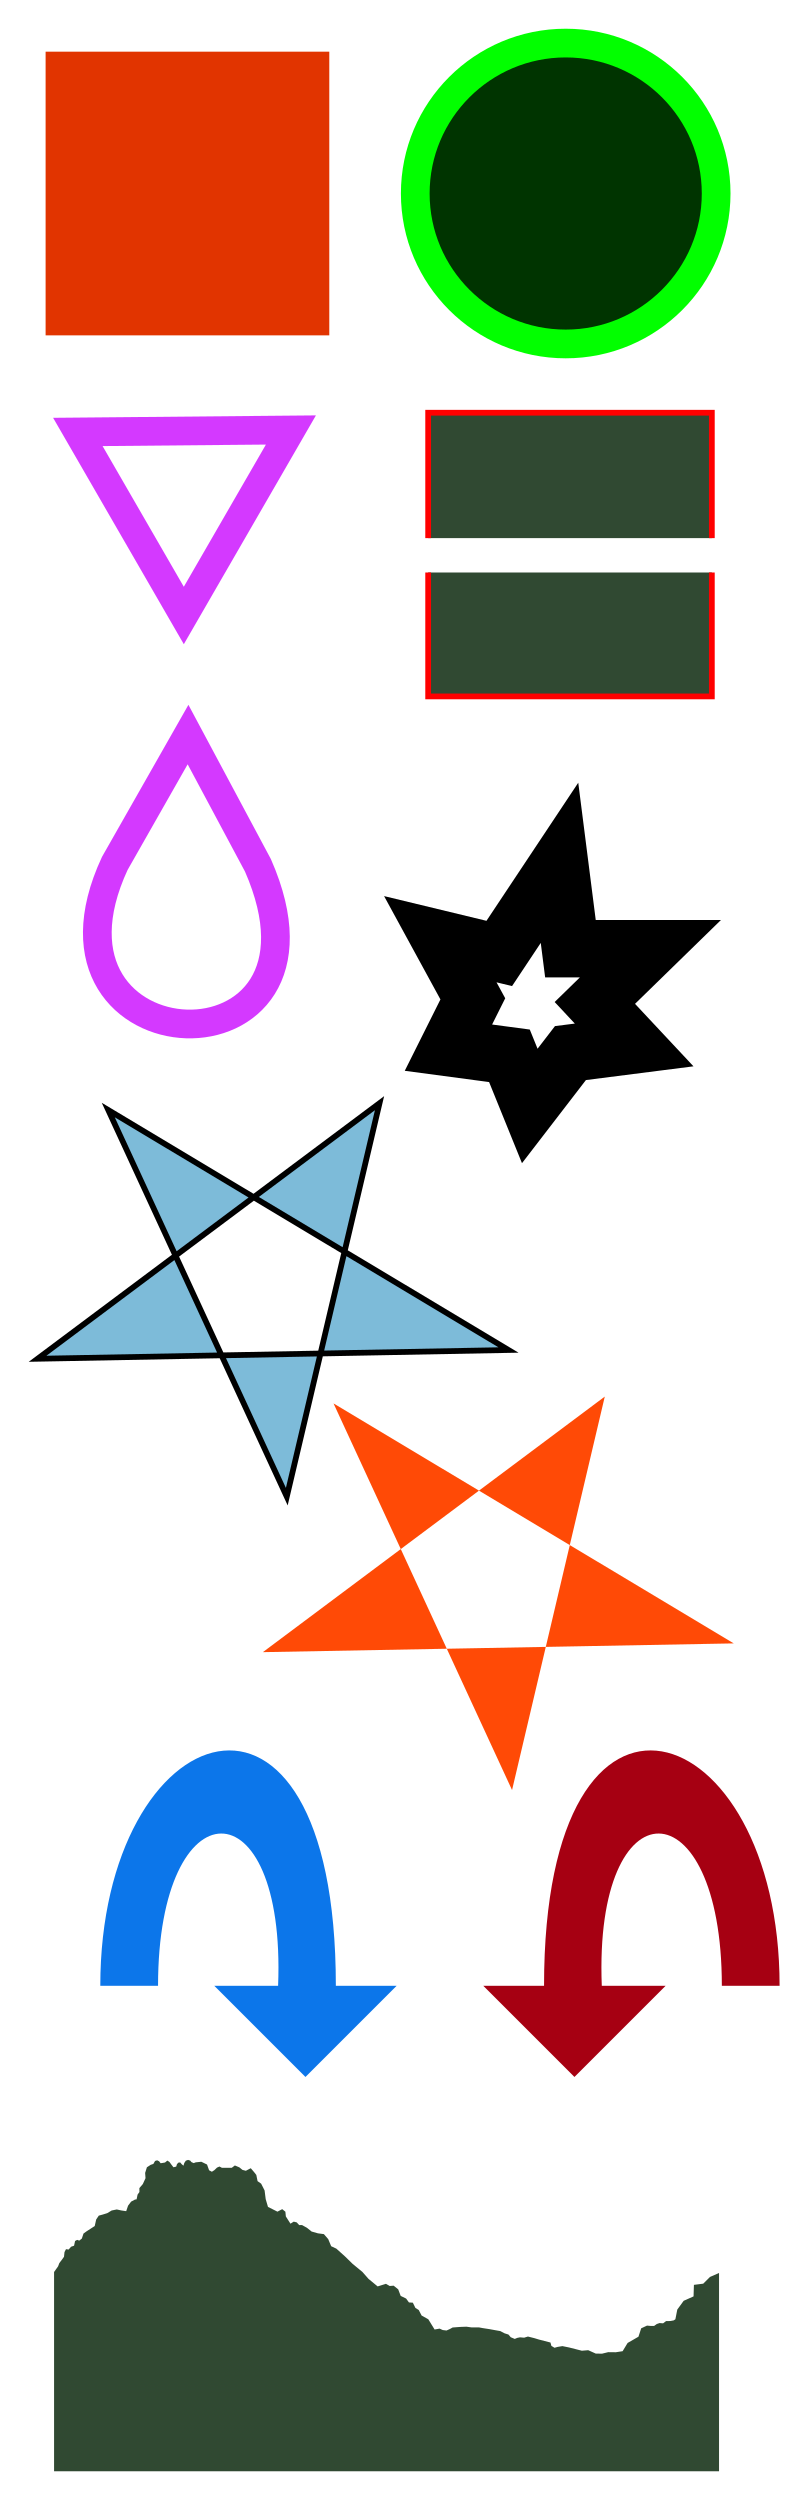
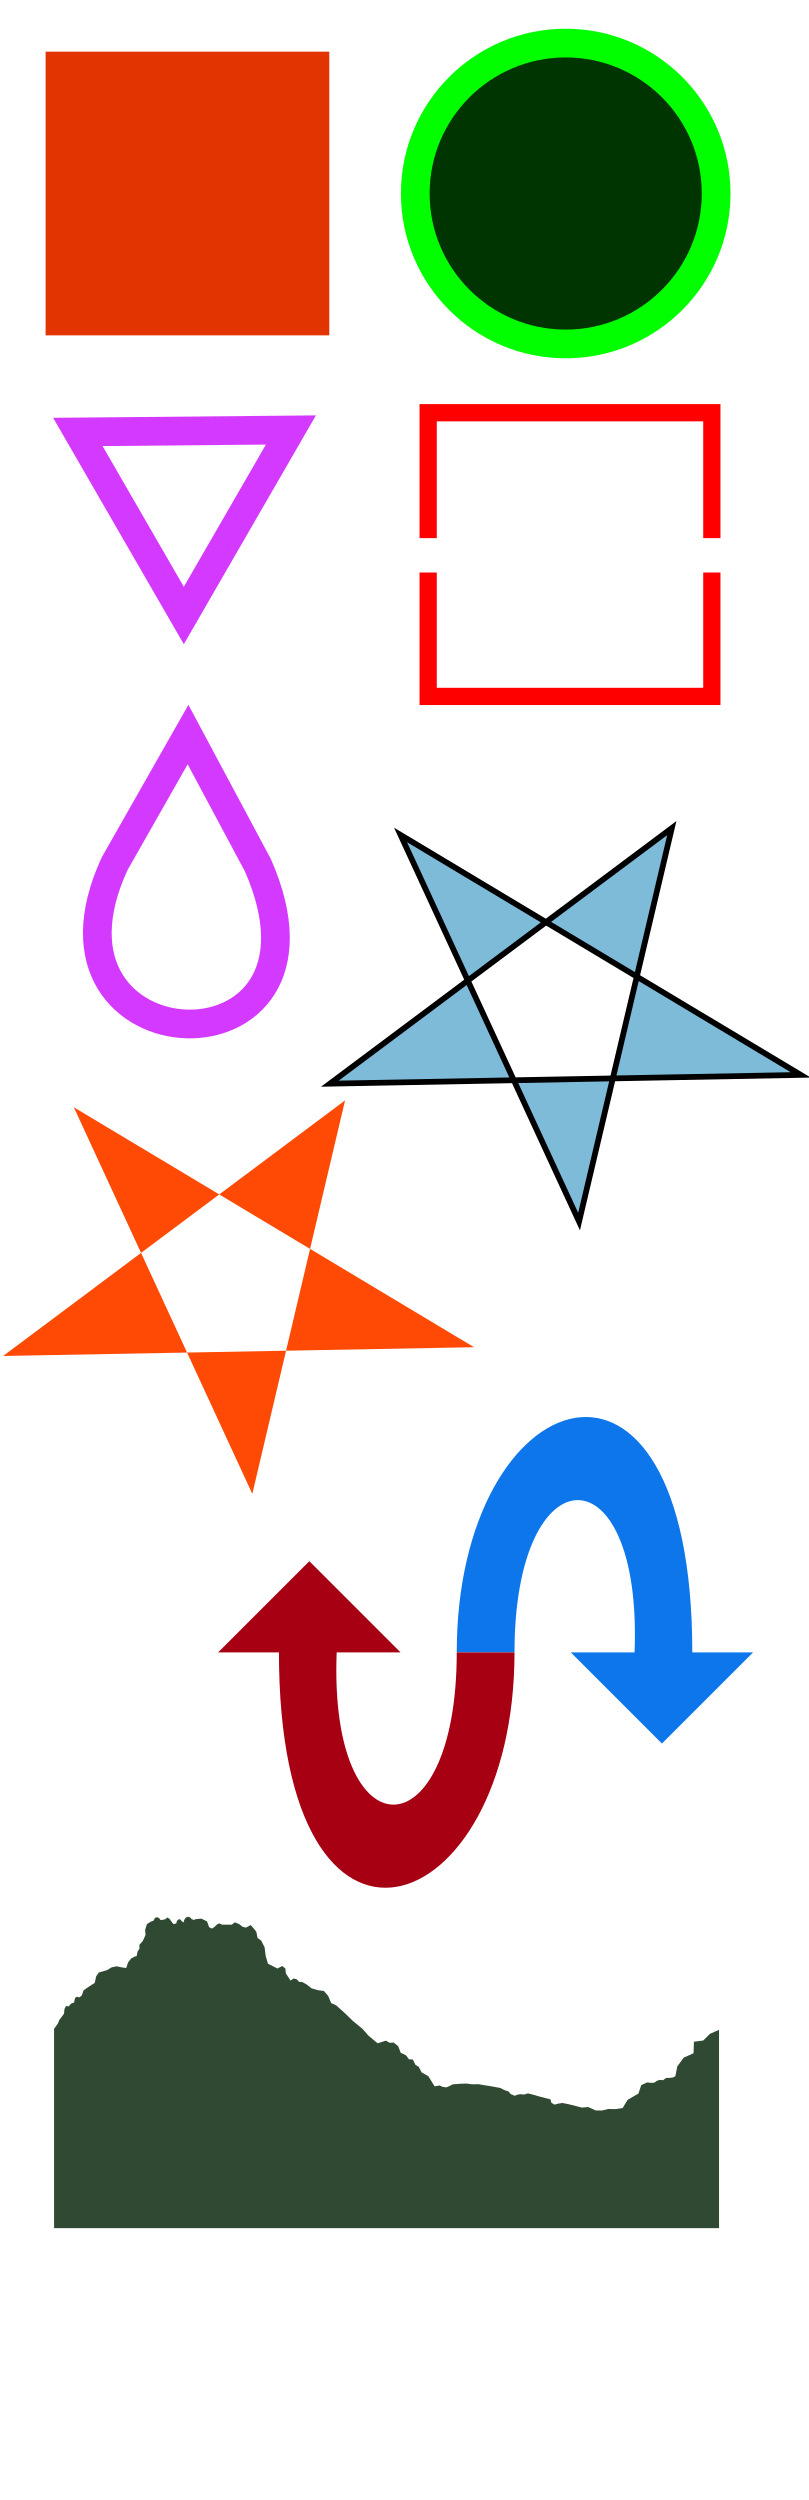
<svg xmlns="http://www.w3.org/2000/svg" width="140.731mm" height="435.264mm" viewBox="0 0 140.731 435.264" version="1.1" id="svg8">
  <defs id="defs2">
    </defs>
  <rect style="fill:#e13400;fill-opacity:1;stroke:none;stroke-width:1;stroke-miterlimit:4;stroke-dasharray:none;stroke-opacity:1" id="rect825" width="49.391" height="49.391" x="7.941" y="8.997" />
  <circle style="fill:#003400;fill-opacity:1;stroke:#02ff00;stroke-width:5;stroke-miterlimit:4;stroke-dasharray:none;stroke-opacity:1" id="path827" cx="98.492" cy="33.692" r="26.192" />
  <path style="fill:none;stroke:#d439ff;stroke-width:5;stroke-linecap:butt;stroke-linejoin:miter;stroke-miterlimit:4;stroke-dasharray:none;stroke-opacity:1" d="M 13.554,75.205 32.003,107.16 50.651,74.862 Z" id="path829" />
-   <path id="rect825-9" style="fill:#304932;fill-opacity:1;stroke:#ff0000;stroke-width:1;stroke-miterlimit:4;stroke-dasharray:none;stroke-opacity:1" d="M 74.545,99.676 V 121.25 H 123.936 V 99.676 M 123.936,93.69 V 71.858 H 74.545 V 93.69" />
+   <path id="rect825-9" style="fill:none;fill-opacity:1;stroke:#ff0000;stroke-width:3;stroke-miterlimit:4;stroke-dasharray:none;stroke-opacity:1" d="M 74.545,99.676 V 121.25 H 123.936 V 99.676 M 123.936,93.69 V 71.858 H 74.545 V 93.69" />
  <path style="fill:none;stroke:#d439ff;stroke-width:5;stroke-linecap:butt;stroke-linejoin:miter;stroke-miterlimit:4;stroke-dasharray:none;stroke-opacity:1" d="M 19.986,150.323 32.738,127.893 44.912,150.666 C 61.623,188.766 3.275,186.306 19.986,150.323 Z" id="path829-9" />
-   <path style="fill:none;stroke:#000000;stroke-width:10;stroke-linecap:butt;stroke-linejoin:miter;stroke-miterlimit:4;stroke-dasharray:none;stroke-opacity:1" d="M 97.413,150.22 86.925,166 76.658,163.522 82.322,173.907 78.074,182.404 88.695,183.821 92.236,192.554 99.317,183.348 110.41,181.932 103.565,174.615 113.242,165.174 H 99.317 Z" id="path847" />
-   <path style="fill:#7dbbd9;fill-opacity:1;fill-rule:evenodd;stroke:#000000;stroke-width:1;stroke-linecap:butt;stroke-linejoin:miter;stroke-miterlimit:4;stroke-dasharray:none;stroke-opacity:1" d="M 18.849,193.263 88.531,235.043 6.543,236.569 66.077,192.07 49.93,260.578 Z" id="path825" />
-   <path style="fill:#ff4a06;fill-opacity:1;fill-rule:evenodd;stroke:none;stroke-width:0.265px;stroke-linecap:butt;stroke-linejoin:miter;stroke-opacity:1" d="M 58.069,244.345 127.751,286.124 45.763,287.65 105.297,243.152 89.15,311.66 Z" id="path825-3" />
-   <path style="fill:#0c76ea;fill-opacity:1;stroke:none;stroke-width:0.265px;stroke-linecap:butt;stroke-linejoin:miter;stroke-opacity:1" d="M 27.516,345.737 C 27.516,310.58 49.821,310.205 48.419,345.737 H 37.306 L 53.181,361.612 69.056,345.737 H 58.473 C 58.473,284.272 17.462,298.377 17.462,345.737 Z" id="path4537" />
-   <path id="path4554" d="M 125.677,345.737 H 135.731 C 135.731,298.377 94.721,284.272 94.721,345.737 H 84.137 L 100.013,361.612 115.888,345.737 H 104.775 C 103.373,310.205 125.677,310.58 125.677,345.737 Z" style="fill:#a60012;fill-opacity:1;stroke:none;stroke-width:0.265px;stroke-linecap:butt;stroke-linejoin:miter;stroke-opacity:1" />
-   <path id="path814" d="M 9.413,430.264 H 125.189 L 125.189,395.736 123.611,396.431 122.437,397.601 120.815,397.805 120.752,399.816 119.03,400.583 117.918,402.113 117.588,403.799 117.293,403.994 116.73,404.101 115.965,404.116 115.447,404.503 114.834,404.459 114.341,404.626 113.895,404.951 113.346,404.963 112.65,404.9 111.635,405.372 111.159,406.834 109.269,407.923 108.403,409.357 107.206,409.539 105.89,409.524 104.821,409.787 103.728,409.773 102.412,409.182 101.305,409.274 100.342,409.027 99.063,408.703 97.914,408.471 97.082,408.61 96.543,408.76 95.995,408.428 95.842,407.847 93.849,407.332 93.036,407.086 91.916,406.804 91.259,407.003 90.893,406.973 90.527,406.943 90.045,407.043 89.622,407.22 88.925,406.927 88.518,406.452 87.858,406.248 87.101,405.854 86.163,405.689 85.221,405.516 84.057,405.337 83.361,405.208 82.112,405.215 81.198,405.09 80.1,405.133 78.808,405.228 78.332,405.492 77.74,405.755 77.081,405.674 76.539,405.426 75.666,405.58 74.574,403.804 73.402,403.144 72.904,402.184 72.322,401.819 71.878,400.909 71.2,400.866 70.706,400.189 69.76,399.728 69.333,398.594 68.538,397.948 67.85,398.003 67.194,397.625 65.751,398.078 64.163,396.767 63.092,395.55 61.397,394.155 60.051,392.84 58.556,391.498 57.658,391.077 57.144,389.843 56.39,388.973 55.352,388.835 54.249,388.521 53.412,387.854 52.578,387.392 52.094,387.404 51.66,386.929 51.141,386.799 50.573,387.156 50.17,386.525 49.768,385.894 49.686,385.07 49.136,384.625 48.304,385.063 46.656,384.232 46.26,382.884 46.067,381.372 45.468,380.19 44.844,379.749 44.626,378.669 44.231,378.166 43.658,377.499 42.806,377.944 42.211,377.789 41.667,377.345 40.892,377.018 40.345,377.432 38.646,377.432 38.215,377.205 37.784,377.39 37.324,377.834 36.89,378.112 36.404,377.855 36.046,376.856 35.056,376.374 34.067,376.476 33.725,376.609 33.335,376.436 33.111,376.167 32.745,376.052 32.356,376.185 32.087,376.582 31.941,377.058 31.642,376.806 31.366,376.487 31.044,376.532 30.803,376.807 30.681,377.216 30.199,377.334 29.85,376.883 29.502,376.405 29.137,376.17 28.73,376.505 28.373,376.568 27.966,376.631 27.696,376.283 27.359,376.125 26.998,376.234 26.703,376.749 26.234,376.908 25.576,377.336 25.268,378.318 25.335,379.233 24.867,380.257 24.267,380.956 24.274,381.641 23.952,382.097 23.782,382.918 23.507,382.953 22.83,383.314 22.297,384.022 21.973,384.976 21.114,384.851 20.336,384.678 19.441,384.857 18.674,385.321 17.874,385.569 17.201,385.753 16.746,386.425 16.492,387.566 15.104,388.463 14.535,388.877 14.249,389.75 13.797,390.102 13.439,389.975 13.073,390.166 12.895,390.99 12.37,391.171 11.95,391.659 11.489,391.595 11.229,392.105 11.144,392.916 10.811,393.382 10.327,394.021 10.114,394.582 9.764,395.075 9.413,395.568 Z" style="fill:#304932;fill-opacity:1;stroke:none;stroke-width:0.276;stroke-linecap:butt;stroke-linejoin:miter;stroke-miterlimit:4;stroke-dasharray:none;stroke-opacity:1" />
+   <path style="fill:#7dbbd9;fill-opacity:1;fill-rule:evenodd;stroke:#000000;stroke-width:1;stroke-linecap:butt;stroke-linejoin:miter;stroke-miterlimit:4;stroke-dasharray:none;stroke-opacity:1" d="M 69.737,145.368 100.818,212.684 116.965,144.175 57.431,188.674 139.419,187.148 Z" id="path825" />
+   <path style="fill:#ff4a06;fill-opacity:1;fill-rule:evenodd;stroke:none;stroke-width:0.265px;stroke-linecap:butt;stroke-linejoin:miter;stroke-opacity:1" d="M 12.849,192.777 82.531,234.557 0.542,236.083 60.077,191.584 43.929,260.093 Z" id="path825-3" />
+   <path style="fill:#0c76ea;fill-opacity:1;stroke:none;stroke-width:0.265px;stroke-linecap:butt;stroke-linejoin:miter;stroke-opacity:1" d="M 89.577,287.688 C 89.577,252.531 111.881,252.156 110.479,287.689 H 99.367 L 115.242,303.564 131.117,287.689 H 120.533 C 120.533,226.223 79.523,240.328 79.523,287.688 Z" id="path4537" />
+   <path id="path4554" d="M 79.523,287.688 H 89.577 C 89.577,335.049 48.566,349.154 48.566,287.688 H 37.983 L 53.858,271.813 69.733,287.688 H 58.62 C 57.218,323.221 79.523,322.846 79.523,287.688 Z" style="fill:#a60012;fill-opacity:1;stroke:none;stroke-width:0.265px;stroke-linecap:butt;stroke-linejoin:miter;stroke-opacity:1" />
+   <path id="path814" d="M 9.413,387.931 H 125.189 L 125.189,353.403 123.611,354.098 122.437,355.267 120.815,355.472 120.752,357.482 119.03,358.25 117.918,359.78 117.588,361.466 117.293,361.661 116.73,361.768 115.965,361.782 115.447,362.17 114.834,362.125 114.341,362.293 113.895,362.618 113.346,362.629 112.65,362.566 111.635,363.039 111.159,364.501 109.269,365.589 108.403,367.024 107.206,367.206 105.89,367.191 104.821,367.453 103.728,367.44 102.412,366.848 101.305,366.941 100.342,366.693 99.063,366.37 97.914,366.138 97.082,366.277 96.543,366.427 95.995,366.095 95.842,365.514 93.849,364.998 93.036,364.753 91.916,364.471 91.259,364.67 90.893,364.64 90.527,364.61 90.045,364.71 89.622,364.887 88.925,364.593 88.518,364.119 87.858,363.914 87.101,363.521 86.163,363.356 85.221,363.183 84.057,363.004 83.361,362.875 82.112,362.881 81.198,362.757 80.1,362.8 78.808,362.894 78.332,363.158 77.74,363.422 77.081,363.341 76.539,363.092 75.666,363.247 74.574,361.471 73.402,360.811 72.904,359.85 72.322,359.486 71.878,358.576 71.2,358.533 70.706,357.855 69.76,357.395 69.333,356.261 68.538,355.615 67.85,355.67 67.194,355.291 65.751,355.745 64.163,354.434 63.092,353.217 61.397,351.822 60.051,350.507 58.556,349.165 57.658,348.744 57.144,347.51 56.39,346.64 55.352,346.502 54.249,346.188 53.412,345.521 52.578,345.058 52.094,345.071 51.66,344.595 51.141,344.465 50.573,344.823 50.17,344.192 49.768,343.561 49.686,342.736 49.136,342.292 48.304,342.73 46.656,341.898 46.26,340.551 46.067,339.039 45.468,337.856 44.844,337.416 44.626,336.336 44.231,335.833 43.658,335.165 42.806,335.611 42.211,335.456 41.667,335.012 40.892,334.685 40.345,335.099 38.646,335.098 38.215,334.871 37.784,335.057 37.324,335.5 36.89,335.779 36.404,335.522 36.046,334.523 35.056,334.041 34.067,334.142 33.725,334.276 33.335,334.103 33.111,333.834 32.745,333.719 32.356,333.852 32.087,334.249 31.941,334.725 31.642,334.473 31.366,334.154 31.044,334.198 30.803,334.473 30.681,334.882 30.199,335 29.85,334.549 29.502,334.071 29.137,333.837 28.73,334.171 28.373,334.235 27.966,334.298 27.696,333.95 27.359,333.792 26.998,333.901 26.703,334.416 26.234,334.575 25.576,335.002 25.268,335.984 25.335,336.9 24.867,337.924 24.267,338.623 24.274,339.307 23.952,339.764 23.782,340.585 23.507,340.62 22.83,340.981 22.297,341.689 21.973,342.643 21.114,342.518 20.336,342.345 19.441,342.524 18.674,342.988 17.874,343.235 17.201,343.42 16.746,344.091 16.492,345.232 15.104,346.129 14.535,346.543 14.249,347.417 13.797,347.769 13.439,347.642 13.073,347.833 12.895,348.656 12.37,348.838 11.95,349.326 11.489,349.261 11.229,349.772 11.144,350.583 10.811,351.049 10.327,351.687 10.114,352.249 9.764,352.742 9.413,353.235 Z" style="fill:#304932;fill-opacity:1;stroke:none;stroke-width:0.276;stroke-linecap:butt;stroke-linejoin:miter;stroke-miterlimit:4;stroke-dasharray:none;stroke-opacity:1" />
</svg>
